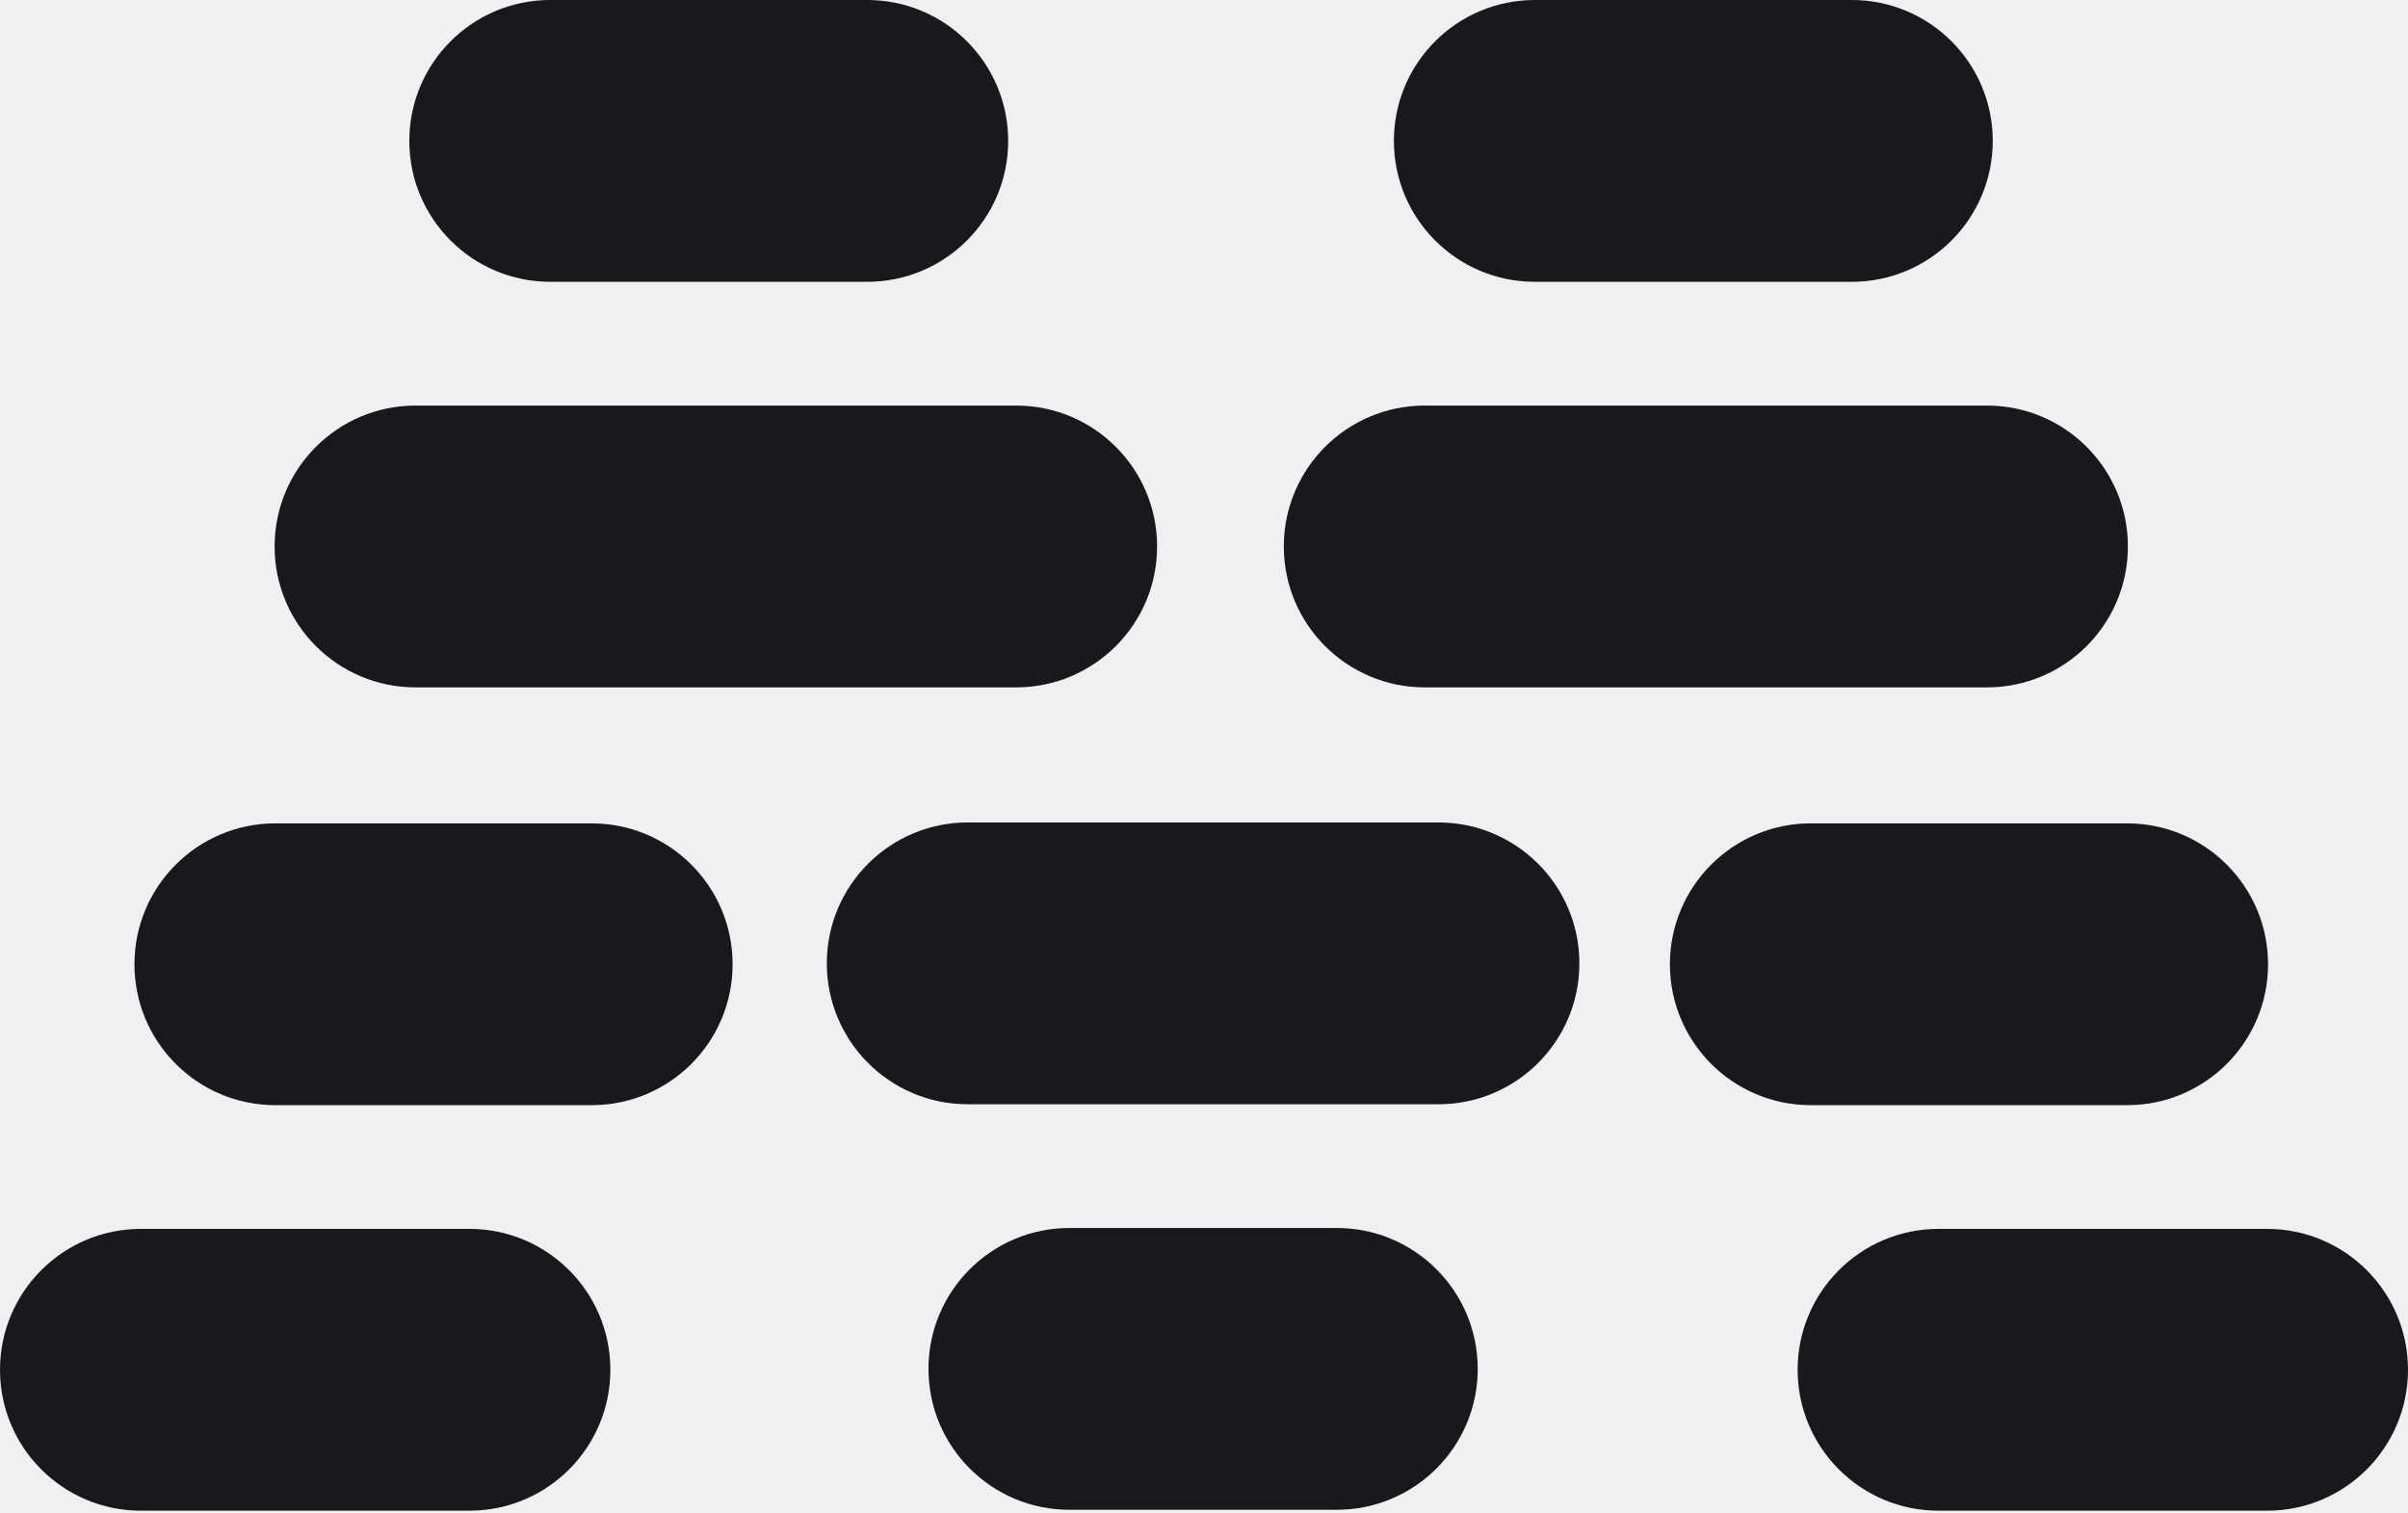
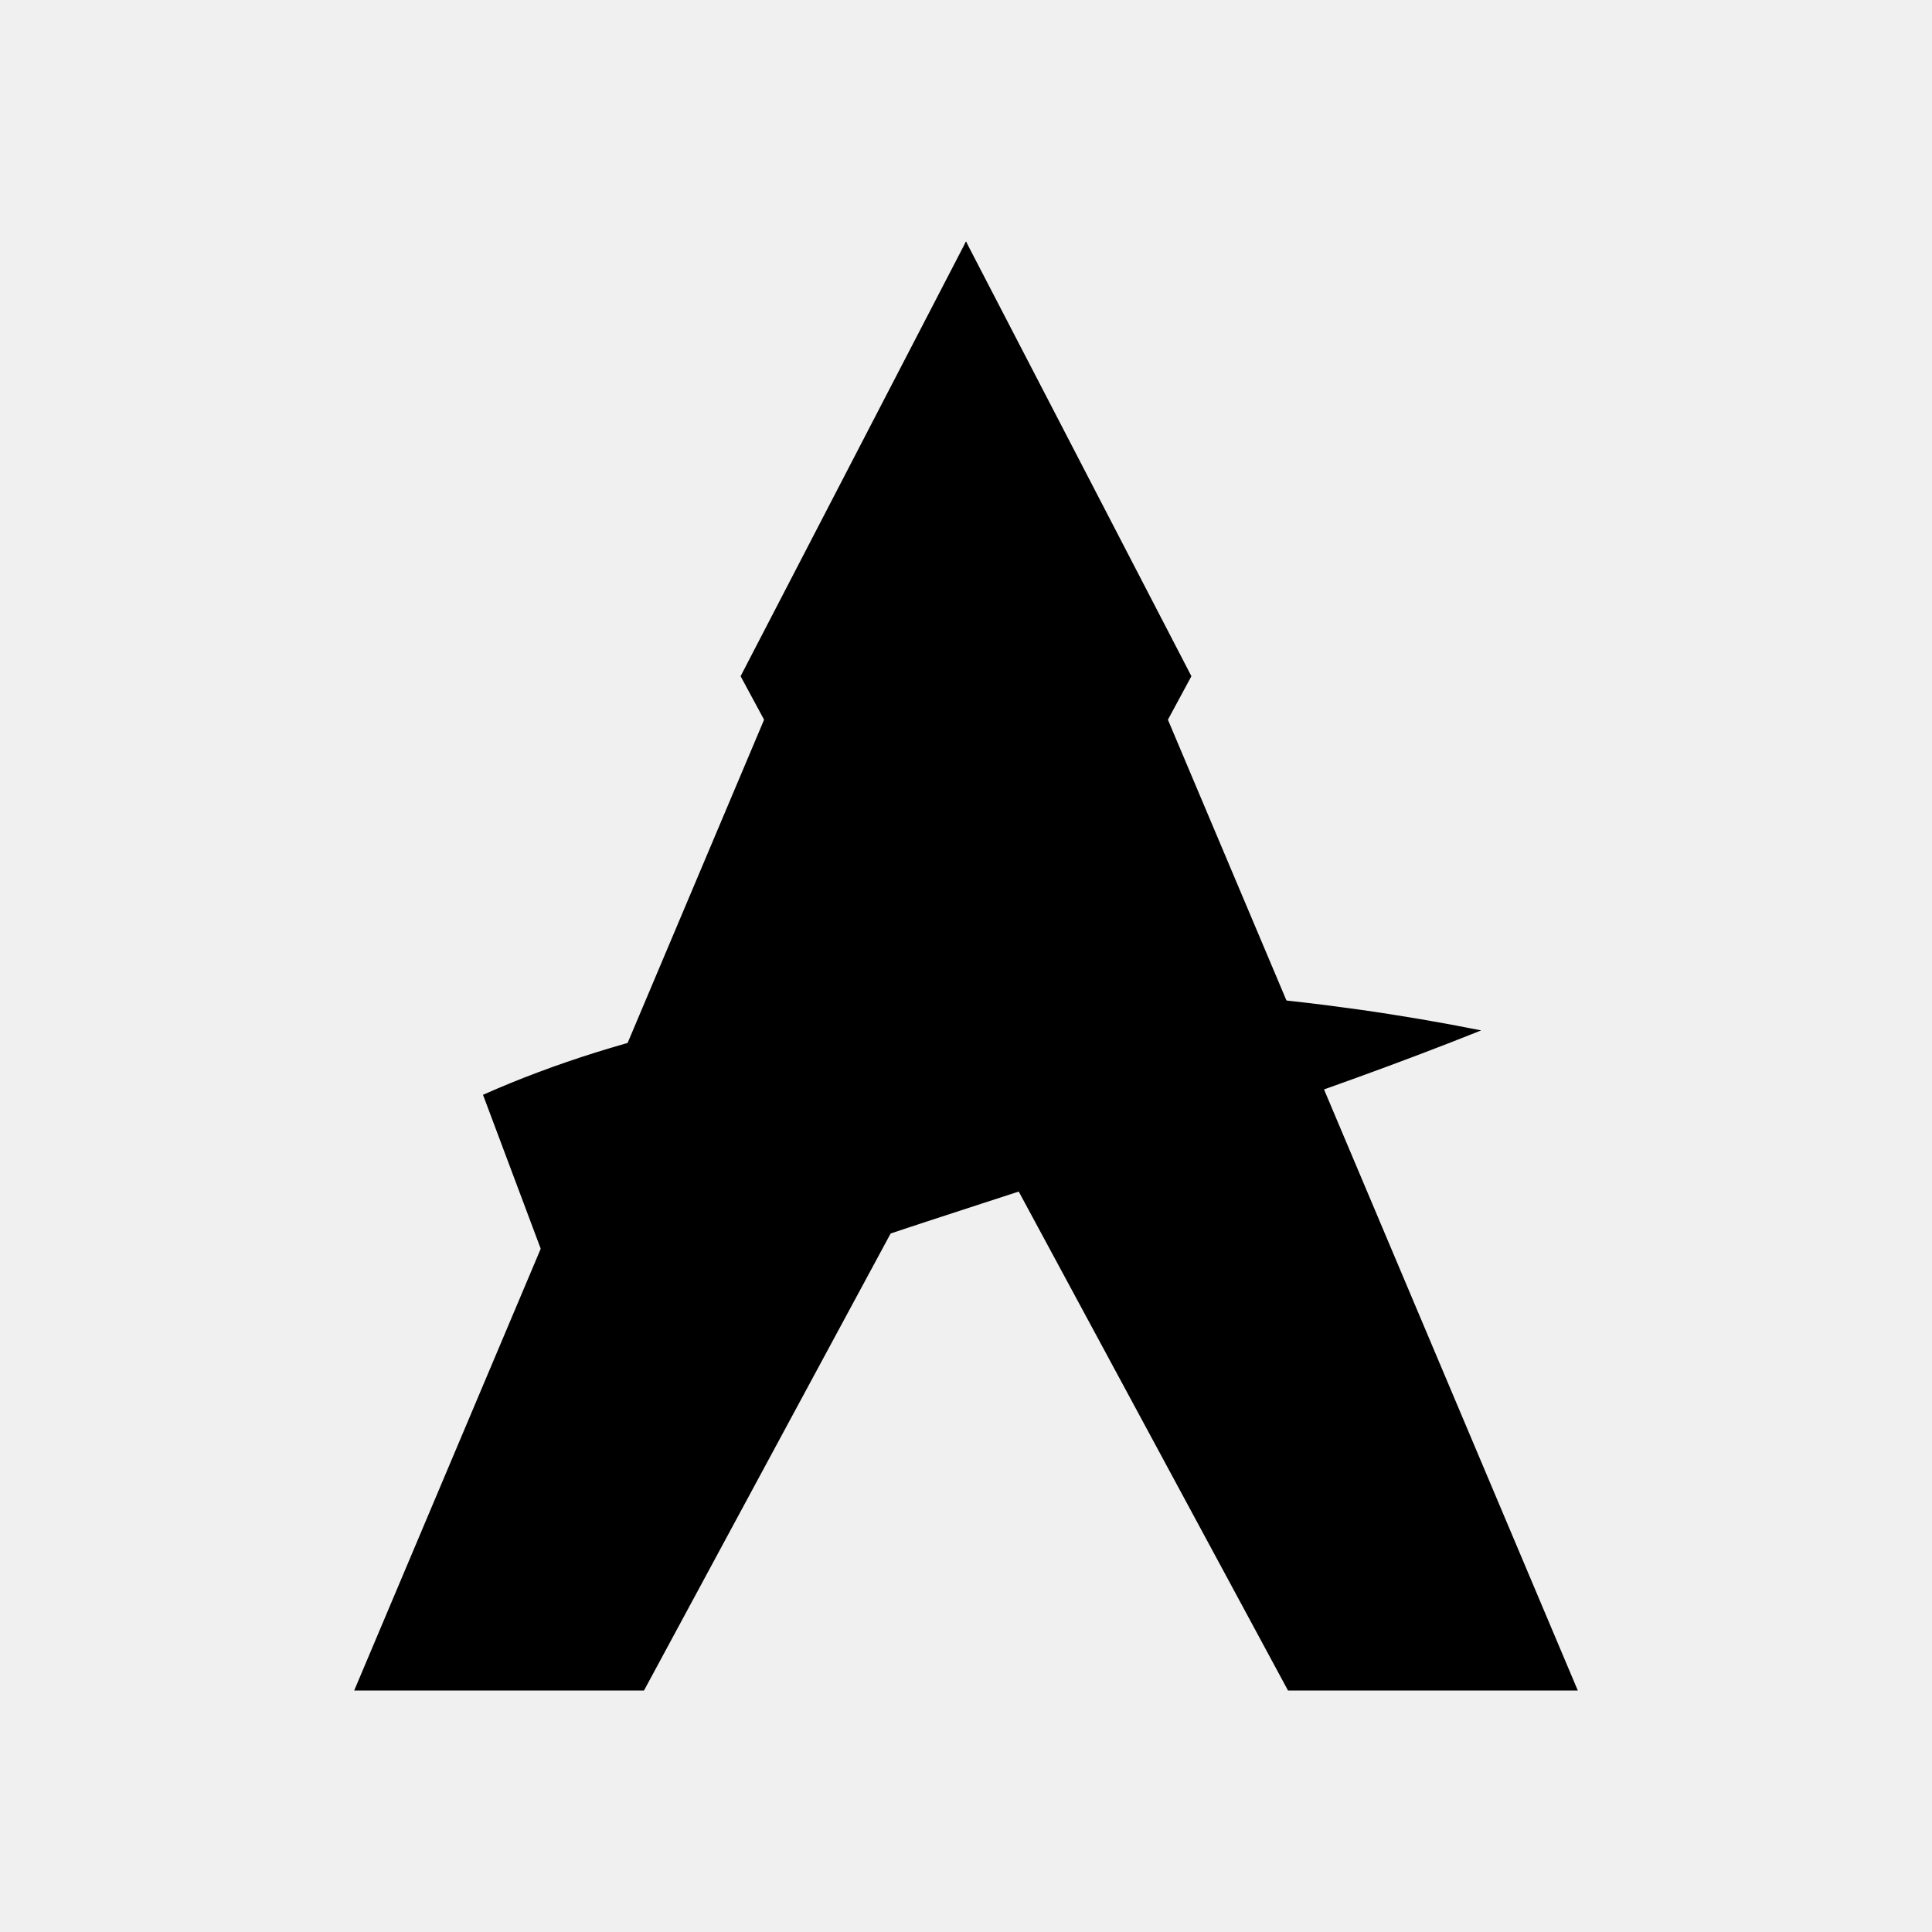
- <svg xmlns="http://www.w3.org/2000/svg" width="371" height="233" viewBox="0 0 371 233" fill="none">
-   <g clip-path="url(#clip0_2_280)">
-     <path d="M133.619 43.422H84.775C72.784 43.422 63.064 33.702 63.064 21.712C63.064 9.721 72.784 -0 84.775 -0H133.619C145.61 -0 155.33 9.721 155.33 21.712C155.33 33.702 145.61 43.422 133.619 43.422Z" fill="#19181D" />
-     <path d="M285.312 43.422H236.468C224.477 43.422 214.757 33.702 214.757 21.712C214.757 9.721 224.477 -0 236.468 -0H285.312C297.303 -0 307.023 9.721 307.023 21.712C307.023 33.702 297.303 43.422 285.312 43.422Z" fill="#19181D" />
-     <path d="M156.562 105.917H64.02C52.029 105.917 42.309 96.196 42.309 84.206C42.309 72.215 52.029 62.494 64.02 62.494H156.562C168.553 62.494 178.273 72.215 178.273 84.206C178.273 96.196 168.553 105.917 156.562 105.917Z" fill="#19181D" />
-     <path d="M219.509 105.917H306.135C318.126 105.917 327.846 96.196 327.846 84.206C327.846 72.215 318.126 62.494 306.135 62.494H219.509C207.518 62.494 197.797 72.215 197.797 84.206C197.797 96.196 207.518 105.917 219.509 105.917Z" fill="#19181D" />
-     <path d="M72.328 232.781H21.711C9.72 232.781 0 223.06 0 211.069C0 199.079 9.72 189.358 21.711 189.358H72.328C84.319 189.358 94.039 199.079 94.039 211.069C94.039 223.06 84.319 232.781 72.328 232.781Z" fill="#19181D" />
-     <path d="M298.672 232.781H349.289C361.279 232.781 371 223.06 371 211.069C371 199.079 361.279 189.358 349.289 189.358H298.672C286.681 189.358 276.96 199.079 276.96 211.069C276.96 223.06 286.681 232.781 298.672 232.781Z" fill="#19181D" />
-     <path d="M205.961 232.641H164.761C152.77 232.641 143.05 222.921 143.05 210.93C143.05 198.939 152.77 189.219 164.761 189.219H205.961C217.952 189.219 227.672 198.939 227.672 210.93C227.672 222.921 217.952 232.641 205.961 232.641Z" fill="#19181D" />
-     <path d="M91.161 170.293H42.427C30.437 170.293 20.716 160.573 20.716 148.583C20.716 136.592 30.437 126.871 42.427 126.871H91.161C103.152 126.871 112.872 136.592 112.872 148.583C112.872 160.573 103.152 170.293 91.161 170.293Z" fill="#19181D" />
-     <path d="M278.994 170.293H327.728C339.718 170.293 349.438 160.573 349.438 148.583C349.438 136.592 339.718 126.871 327.728 126.871H278.994C267.003 126.871 257.283 136.592 257.283 148.583C257.283 160.573 267.003 170.293 278.994 170.293Z" fill="#19181D" />
-     <path d="M221.622 170.155H149.099C137.109 170.155 127.388 160.434 127.388 148.444C127.388 136.453 137.109 126.732 149.099 126.732H221.622C233.612 126.732 243.333 136.453 243.333 148.444C243.333 160.434 233.612 170.155 221.622 170.155Z" fill="#19181D" />
-   </g>
-   <defs>
-     <clipPath id="clip0_2_280">
-       <rect width="371" height="233" fill="white" />
-     </clipPath>
-   </defs>
+ <svg xmlns="http://www.w3.org/2000/svg" width="120" height="120" viewBox="0 0 120 120">
+   <path d="M22 105 L60 15 L74 42 L40 105 Z" fill="#000000" />
+   <path d="M98 105 L60 15 L46 42 L80 105 Z" fill="#000000" />
+   <path d="M30 68            C48 60, 72 60, 92 64            C72 72, 48 78, 36 84 Z" fill="#000000" />
</svg>
